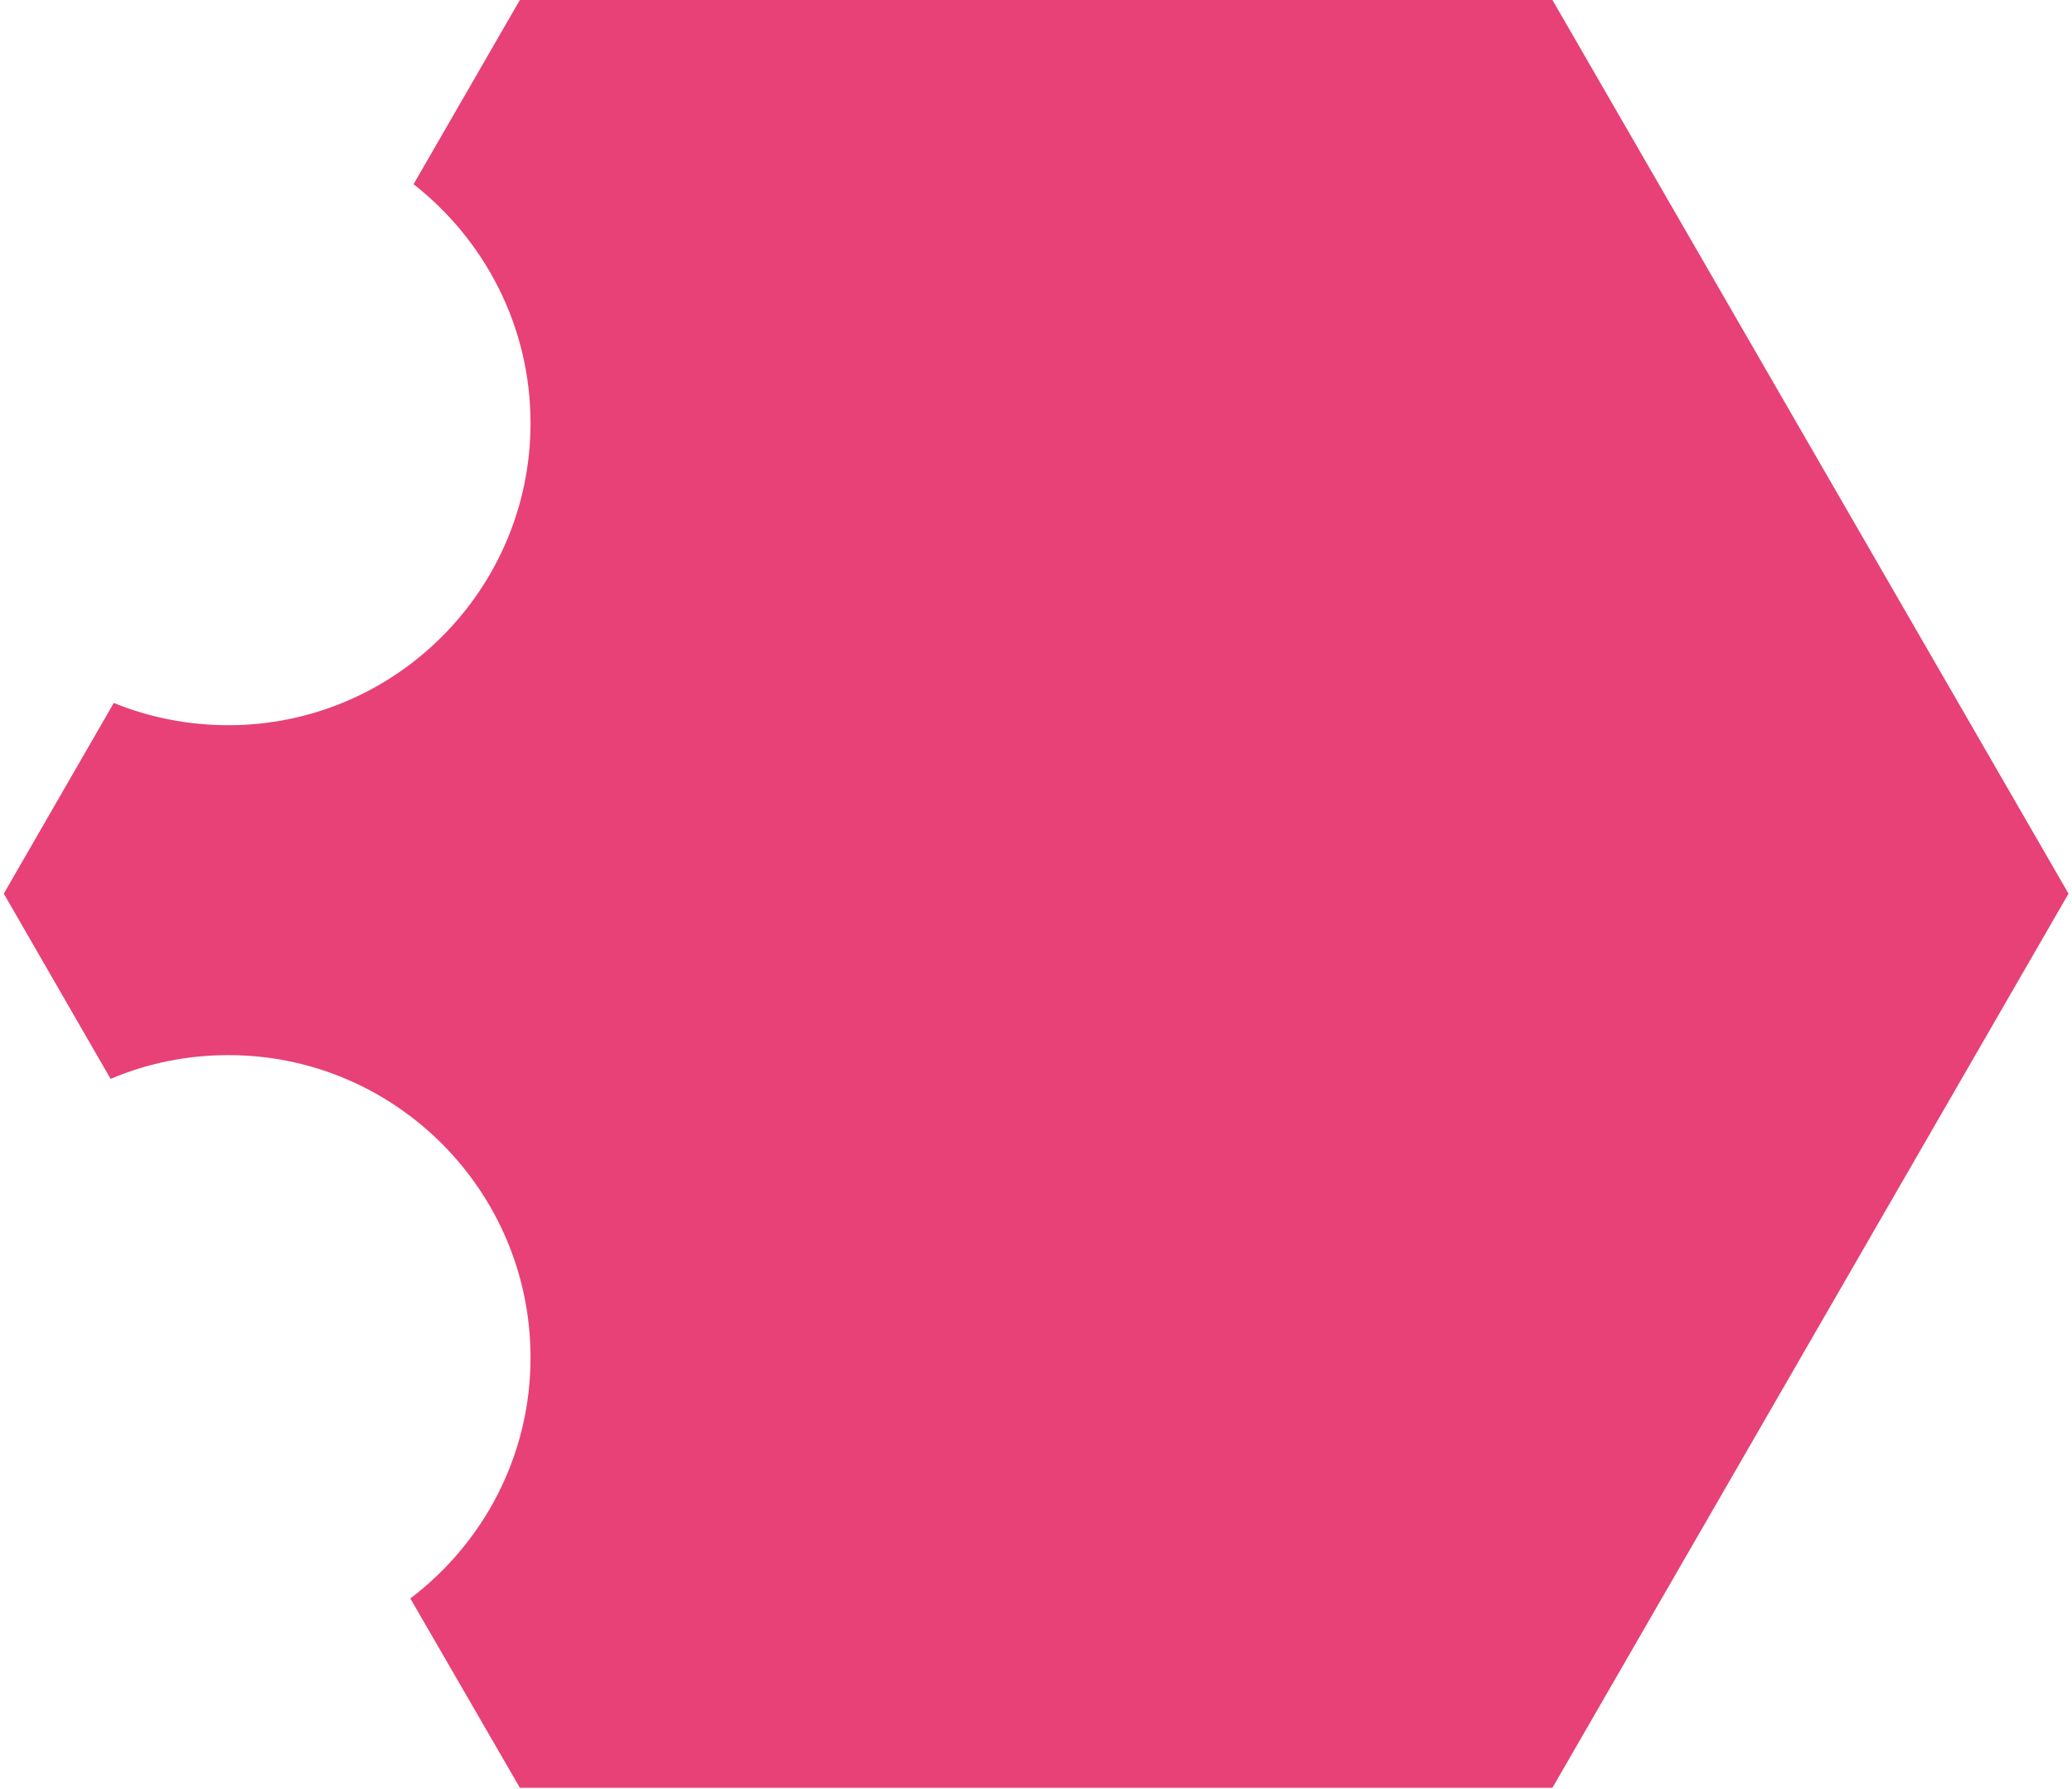
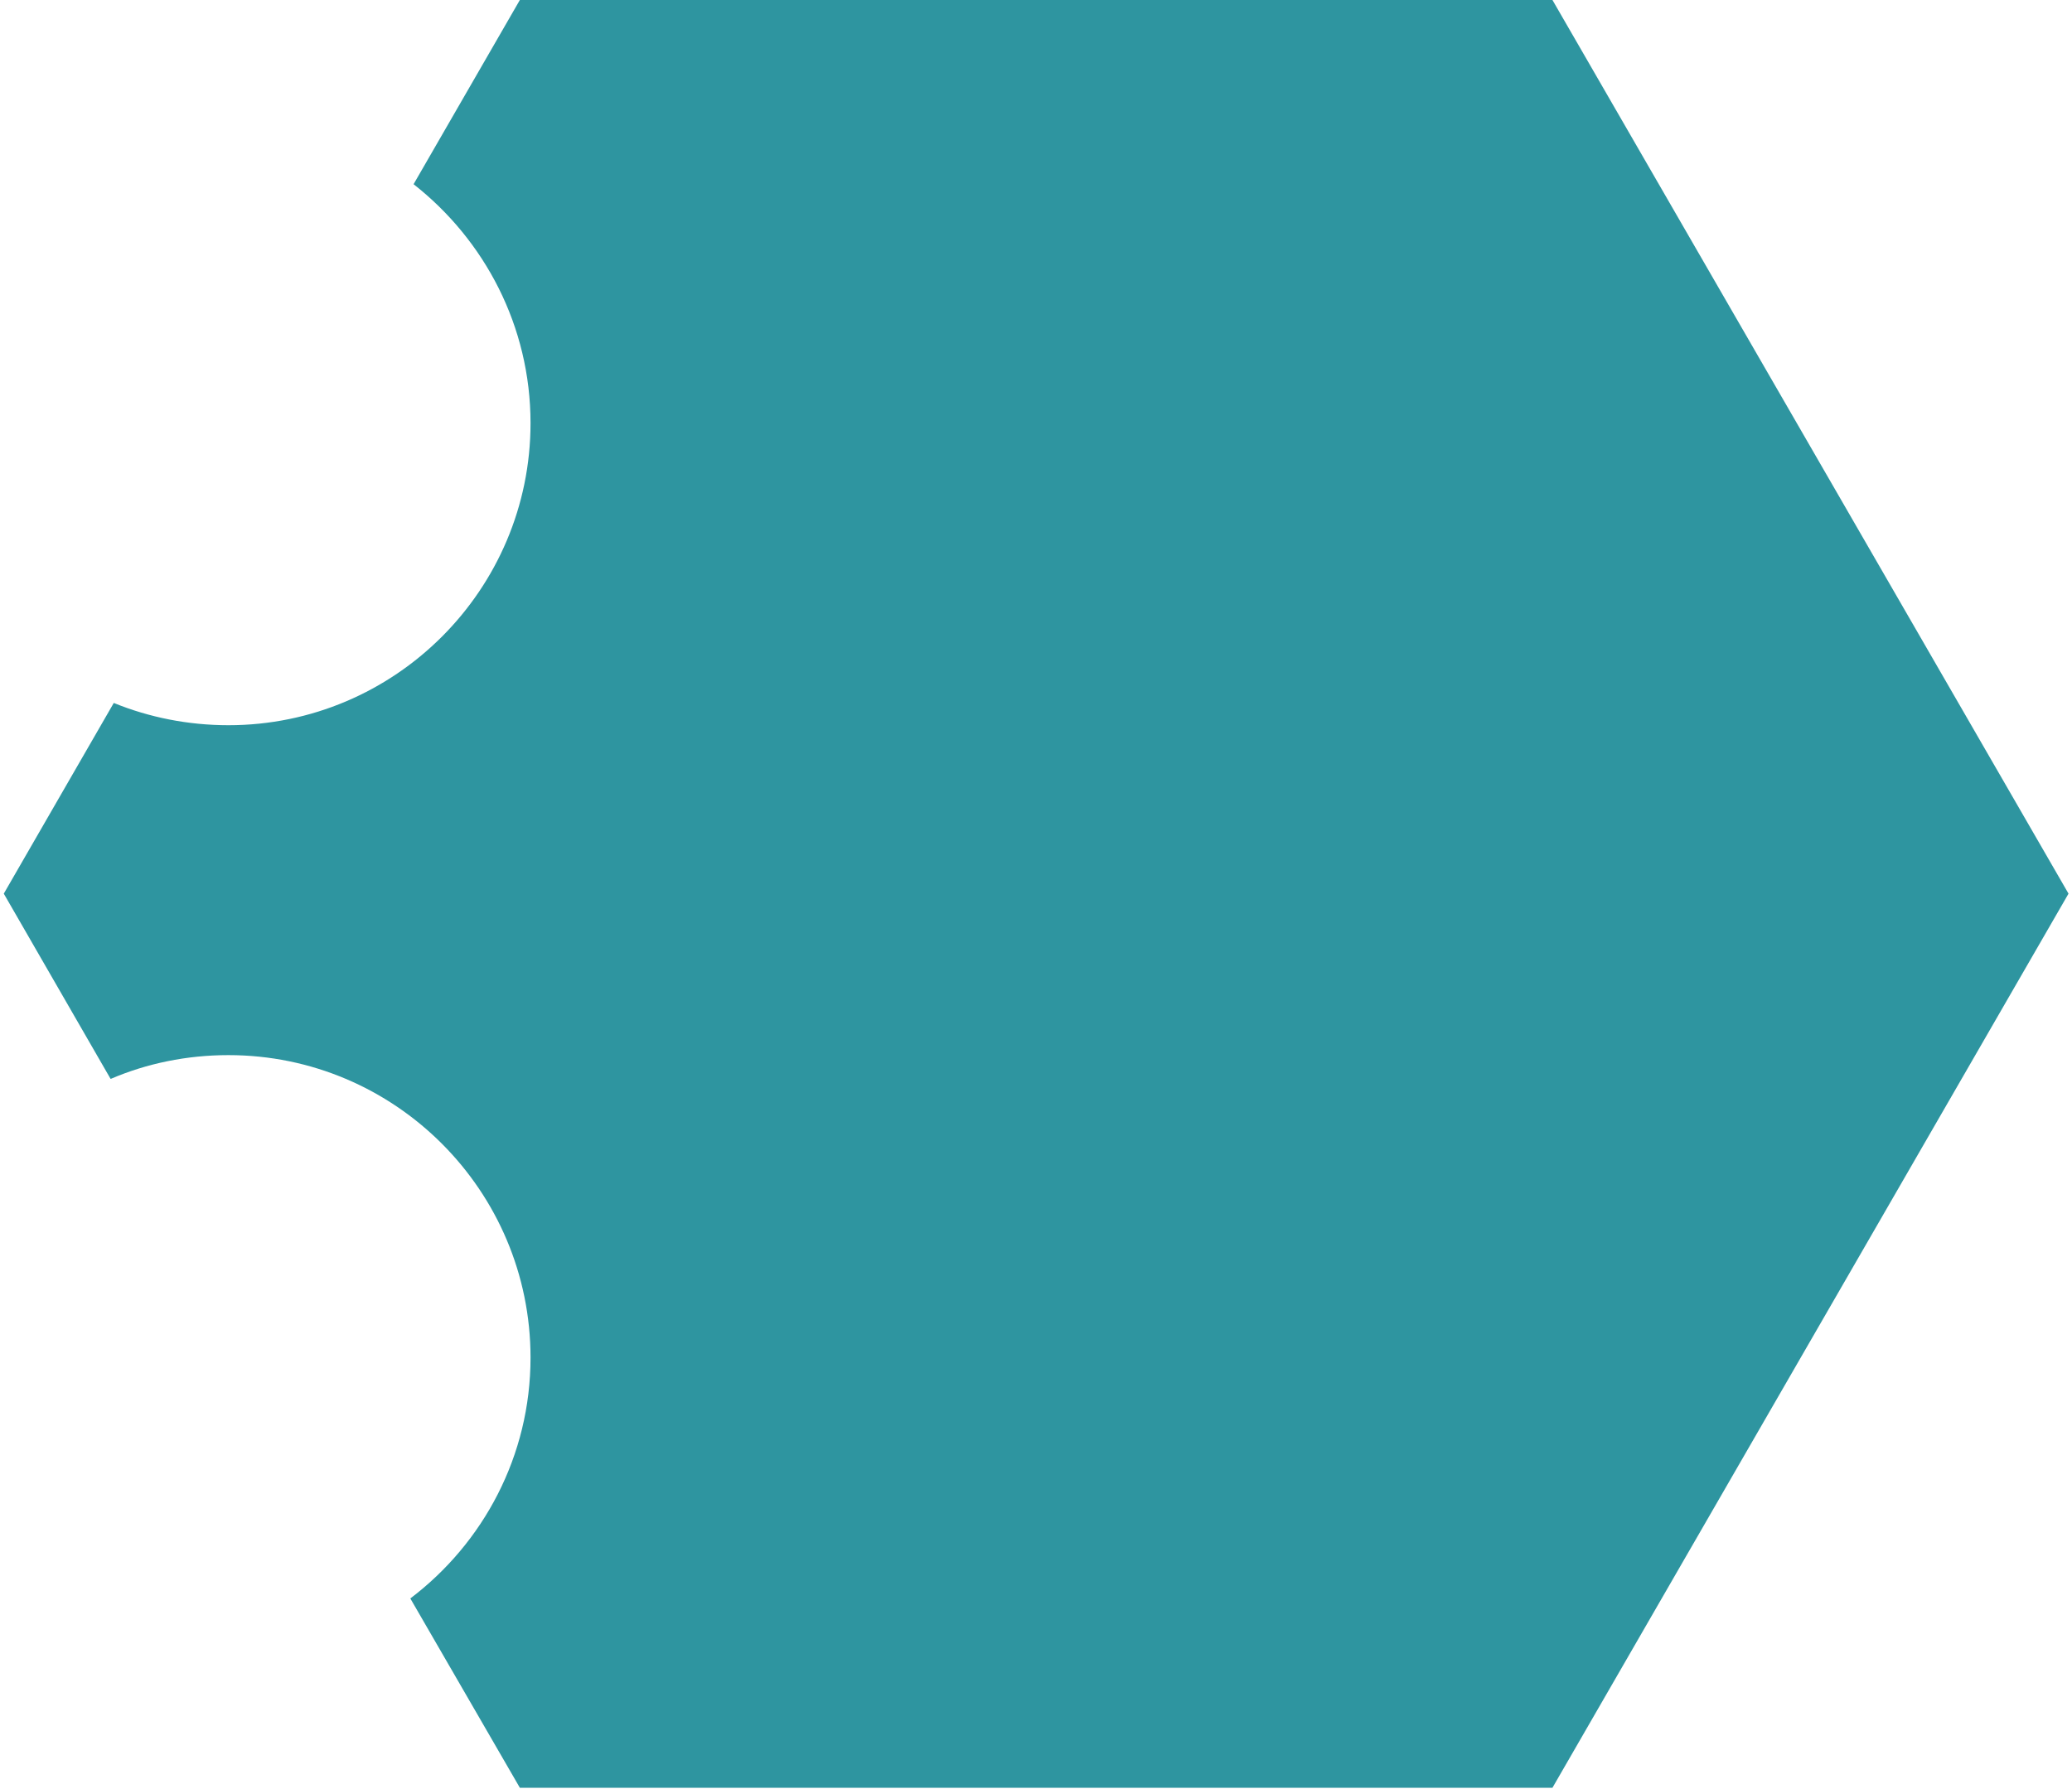
<svg xmlns="http://www.w3.org/2000/svg" width="256" height="221" viewBox="0 0 256 221" fill="none">
-   <path d="M255.57 110.436L191.809 220.928H64.229L50.697 197.534C59.699 190.711 65.548 179.93 65.548 167.775C65.548 147.132 48.805 130.39 28.22 130.39C23.059 130.39 18.128 131.422 13.713 133.314H13.656L0.468 110.436L14.057 86.869C18.415 88.647 23.231 89.621 28.22 89.621C48.805 89.621 65.548 72.878 65.548 52.293C65.548 40.309 59.871 29.644 51.098 22.764L64.229 0H191.809L255.57 110.436Z" fill="#E74177" />
+   <path d="M255.57 110.436L191.809 220.928H64.229L50.697 197.534C59.699 190.711 65.548 179.93 65.548 167.775C65.548 147.132 48.805 130.39 28.22 130.39C23.059 130.39 18.128 131.422 13.713 133.314H13.656L0.468 110.436L14.057 86.869C18.415 88.647 23.231 89.621 28.22 89.621C48.805 89.621 65.548 72.878 65.548 52.293C65.548 40.309 59.871 29.644 51.098 22.764L64.229 0H191.809L255.57 110.436Z" fill="#2E95A0" />
</svg>
